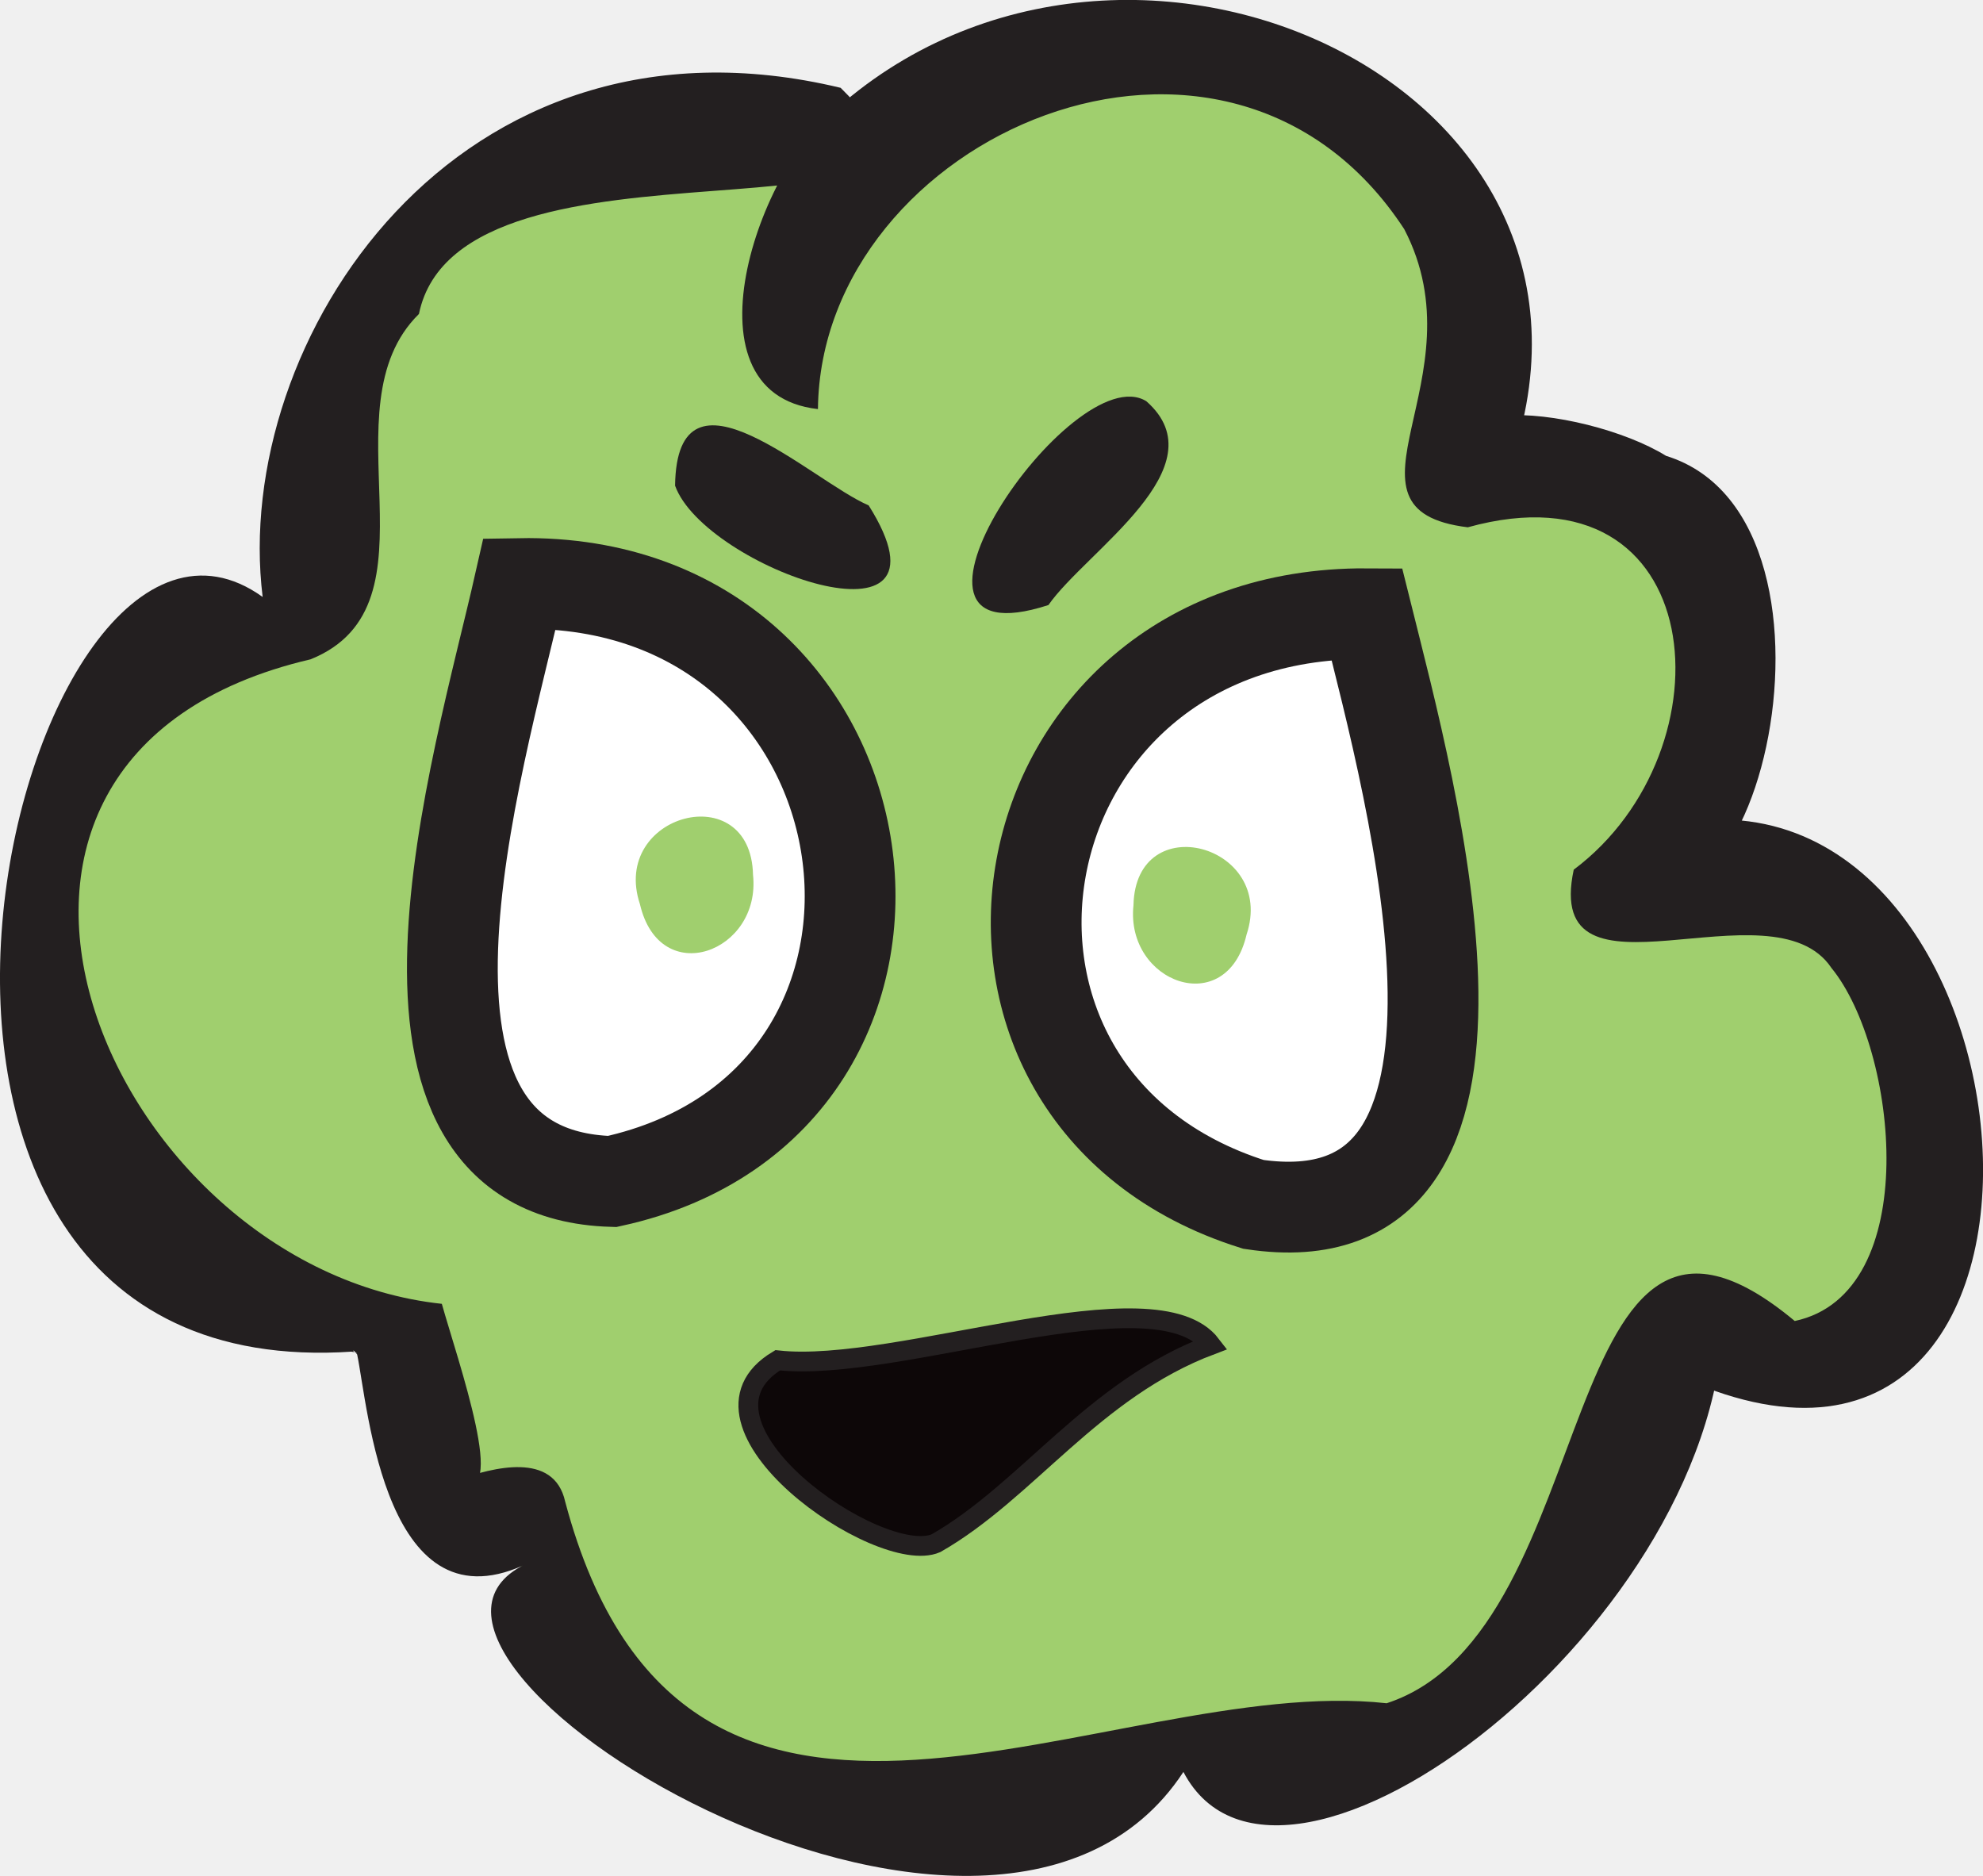
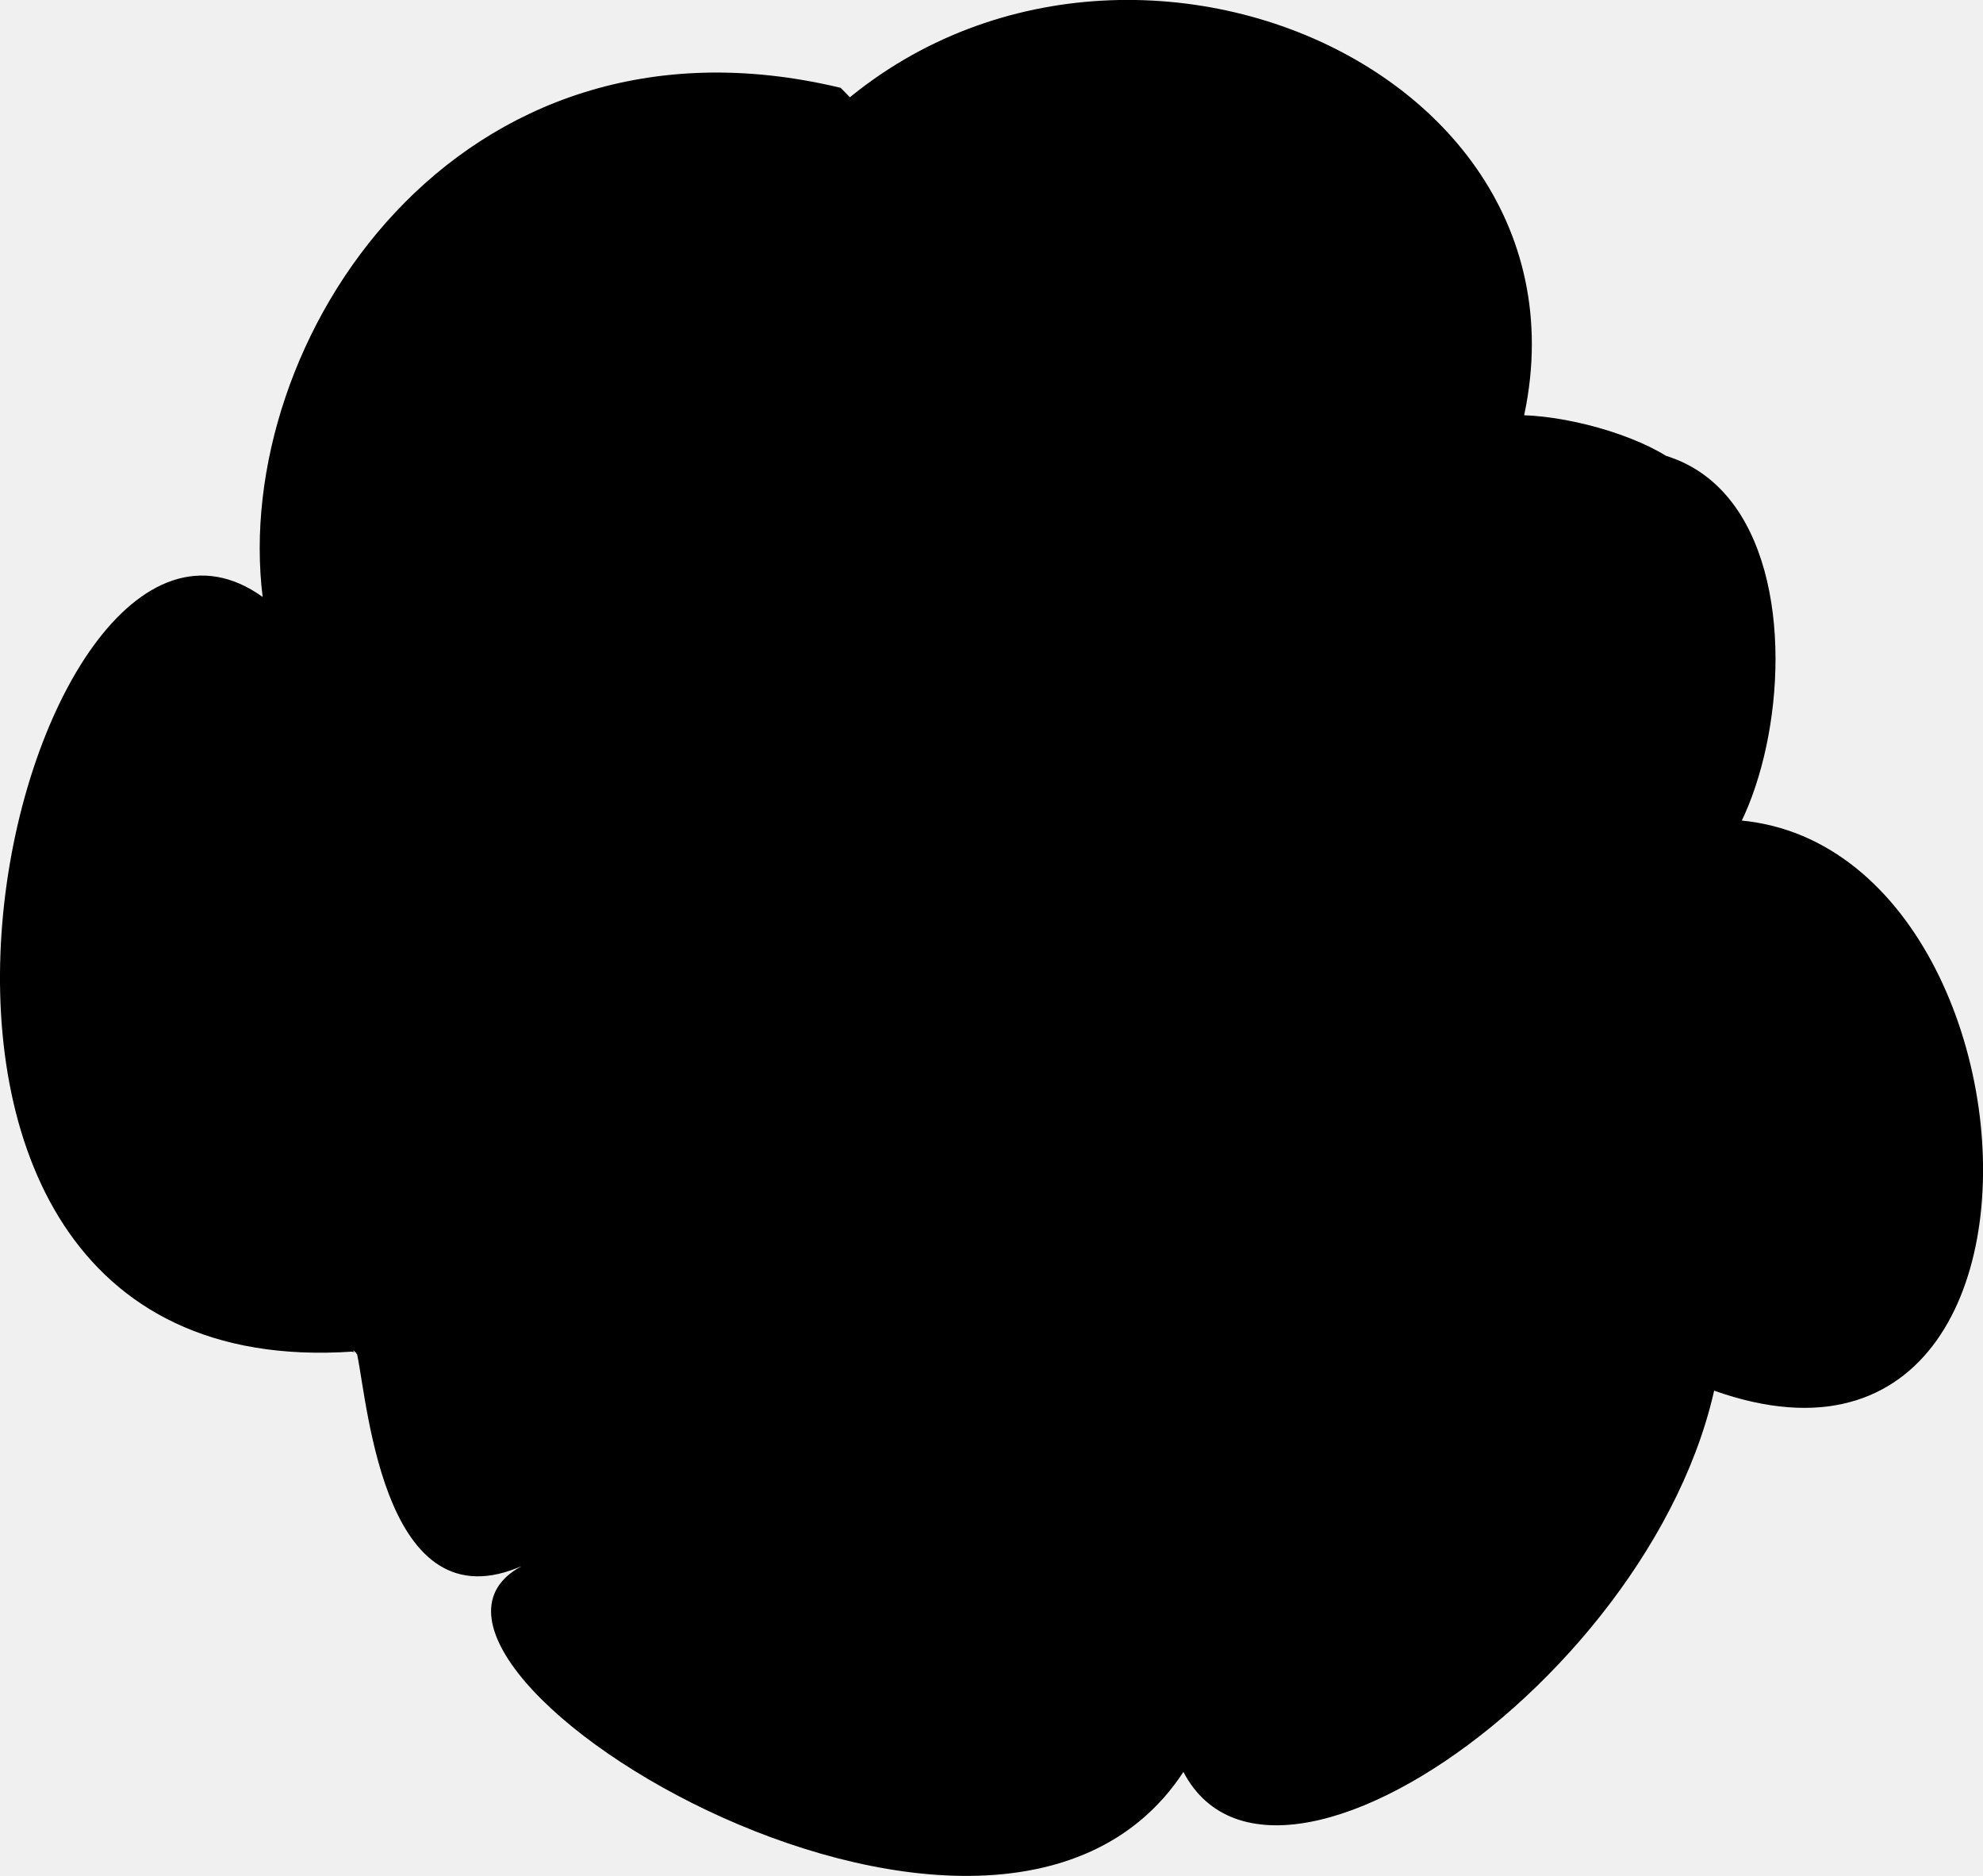
- <svg xmlns="http://www.w3.org/2000/svg" id="Layer_2" data-name="Layer 2" viewBox="0 0 100.49 95.05">
-   <defs>
-     <style>
-       .cls-1 {
-         fill: #0d0708;
-       }
- 
-       .cls-1, .cls-2 {
-         stroke: #231f20;
-         stroke-miterlimit: 10;
-       }
- 
-       .cls-3 {
-         fill: #a0cf6e;
-       }
- 
-       .cls-3, .cls-4 {
-         stroke-width: 0px;
-       }
- 
-       .cls-2 {
-         fill: #fff;
-         stroke-width: 4.6px;
-       }
- 
-       .cls-4 {
-         fill: #231f20;
-       }
-     </style>
-   </defs>
-   <g id="Layer_1-2" data-name="Layer 1">
-     <g>
-       <g>
-         <path class="cls-3" d="M42.6,6.95C25.69,3.31,14.76,15.19,15.73,30.91c-7.82-.27-14.14,7.77-14.14,15.59,0,7.04,3.31,19.49,16.04,19.49,7.27,11.4,21.11,37.93,41.38,21.61,12.8,8.01,24.41-9.73,25.86-21.45,12.22,11.54,16.93-11.53,9.72-18.88-3.19-3.08-8.28-2.62-12.66-1.95,11.38-8.78,3.63-24.82-7.65-21.45C83.28-1.04,38.24-5.47,40.81,18.31" />
-         <path class="cls-4" d="M42.6,4.45C23.1-.23,11.71,17.33,13.31,30.25c-12.42-8.92-24.28,40.2,4.56,38.24-.41-.02.11,0,.23.07-.26-.02-.27-.31,0,.08.55,2.62,1.41,14.21,8.76,10.52-10.42,4.42,23.31,25.58,33.11,10.63,4.95,9.46,27.56-7.7,27.37-23.64-3.78,1.6-3.77,2.67-.96,4.14,22,8.46,16.74-37.19-5.15-27.37,7.19,9.58,13.81-16.54,3.2-19.82-4.1-2.54-14.99-3.89-8.96,2.98C85.48,5.53,58.27-7.89,42.79,5.16c-4.11,2.61-8.56,14.76-1.34,15.57.14-13.82,20.72-22.87,29.71-9.12,3.95,7.58-4.04,14.22,3.22,15.11,12.27-3.4,13.47,11.28,5.37,17.35-1.59,7.44,10.05.47,13.06,4.98,3.36,4.11,4.69,16.5-1.86,17.89-12.38-10.32-9.47,15.71-20.68,19.37-14.16-1.57-35.56,12.61-41.63-10.22-.57-2.57-3.69-1.71-5.41-1.11,2.64,1.56-.05-6.09-.84-8.91-16.96-1.82-27.97-27.69-6.65-32.66,6.86-2.77.63-12.72,5.49-17.5,2.1-10.23,30.44-2.57,21.37-11.46h0Z" />
-       </g>
-       <g>
-         <path class="cls-2" d="M26.33,29.57c-2.09,9.24-8.51,29.91,4.69,30.3,18.45-4.04,14.82-30.64-4.69-30.3Z" />
-         <path class="cls-1" d="M39.41,68.93c-5.33,3.2,5.15,10.5,8.02,9.27,4.63-2.64,7.94-7.79,13.94-10.05-2.83-3.7-15.88,1.46-21.96.78Z" />
-         <path class="cls-3" d="M38.16,44.33c.42,3.93-4.72,5.83-5.73,1.49-1.52-4.57,5.62-6.48,5.73-1.49Z" />
-       </g>
-       <g>
-         <path class="cls-2" d="M69.26,31.1c2.26,9.07,8.61,32.07-5.74,29.93-17.38-5.47-13.23-30.04,5.74-29.93Z" />
-         <path class="cls-3" d="M57.44,45.87c-.42,3.93,4.72,5.83,5.73,1.49,1.52-4.57-5.62-6.48-5.73-1.49Z" />
-       </g>
-     </g>
-     <path class="cls-4" d="M53.13,30.66c1.9-2.73,8.75-7,4.96-10.33-3.75-2.31-14.53,13.44-4.96,10.33Z" />
-     <path class="cls-4" d="M44.02,25.61c-2.9-1.24-9.72-7.84-9.81-1,1.49,4.16,14.76,8.86,9.81,1Z" />
-   </g>
+ <svg xmlns="http://www.w3.org/2000/svg" id="cloud__medium-green" data-name="Layer 2" viewBox="0 0 100.49 95.05">
+   <path class="cls-3" d="M42.6,6.95C25.69,3.31,14.76,15.19,15.73,30.91c-7.82-.27-14.14,7.77-14.14,15.59,0,7.04,3.31,19.49,16.04,19.49,7.27,11.4,21.11,37.93,41.38,21.61,12.8,8.01,24.41-9.73,25.86-21.45,12.22,11.54,16.93-11.53,9.72-18.88-3.19-3.08-8.28-2.62-12.66-1.95,11.38-8.78,3.63-24.82-7.65-21.45C83.28-1.04,38.24-5.47,40.81,18.31" />
+   <path class="cls-4" d="M42.6,4.45C23.1-.23,11.71,17.33,13.31,30.25c-12.42-8.92-24.28,40.2,4.56,38.24-.41-.02.11,0,.23.07-.26-.02-.27-.31,0,.08.55,2.62,1.41,14.21,8.76,10.52-10.42,4.42,23.31,25.58,33.11,10.63,4.95,9.46,27.56-7.7,27.37-23.64-3.78,1.6-3.77,2.67-.96,4.14,22,8.46,16.74-37.19-5.15-27.37,7.19,9.58,13.81-16.54,3.2-19.82-4.1-2.54-14.99-3.89-8.96,2.98C85.48,5.53,58.27-7.89,42.79,5.16c-4.11,2.61-8.56,14.76-1.34,15.57.14-13.82,20.72-22.87,29.71-9.12,3.95,7.58-4.04,14.22,3.22,15.11,12.27-3.4,13.47,11.28,5.37,17.35-1.59,7.44,10.05.47,13.06,4.98,3.36,4.11,4.69,16.5-1.86,17.89-12.38-10.32-9.47,15.71-20.68,19.37-14.16-1.57-35.56,12.61-41.63-10.22-.57-2.57-3.69-1.71-5.41-1.11,2.64,1.56-.05-6.09-.84-8.91-16.96-1.82-27.97-27.69-6.65-32.66,6.86-2.77.63-12.72,5.49-17.5,2.1-10.23,30.44-2.57,21.37-11.46h0Z" />
+   <path class="cls-2" d="M26.33,29.57c-2.09,9.24-8.51,29.91,4.69,30.3,18.45-4.04,14.82-30.64-4.69-30.3Z" />
+   <path class="cls-1" d="M39.41,68.93c-5.33,3.2,5.15,10.5,8.02,9.27,4.63-2.64,7.94-7.79,13.94-10.05-2.83-3.7-15.88,1.46-21.96.78Z" />
+   <path class="cls-3" d="M38.16,44.33c.42,3.93-4.72,5.83-5.73,1.49-1.52-4.57,5.62-6.48,5.73-1.49Z" />
+   <path class="cls-2" d="M69.26,31.1c2.26,9.07,8.61,32.07-5.74,29.93-17.38-5.47-13.23-30.04,5.74-29.93Z" />
+   <path class="cls-3" d="M57.44,45.87c-.42,3.93,4.72,5.83,5.73,1.49,1.52-4.57-5.62-6.48-5.73-1.49Z" />
+   <path class="cls-4" d="M53.13,30.66c1.9-2.73,8.75-7,4.96-10.33-3.75-2.31-14.53,13.44-4.96,10.33Z" />
+   <path class="cls-4" d="M44.02,25.61c-2.9-1.24-9.72-7.84-9.81-1,1.49,4.16,14.76,8.86,9.81,1Z" />
</svg>
